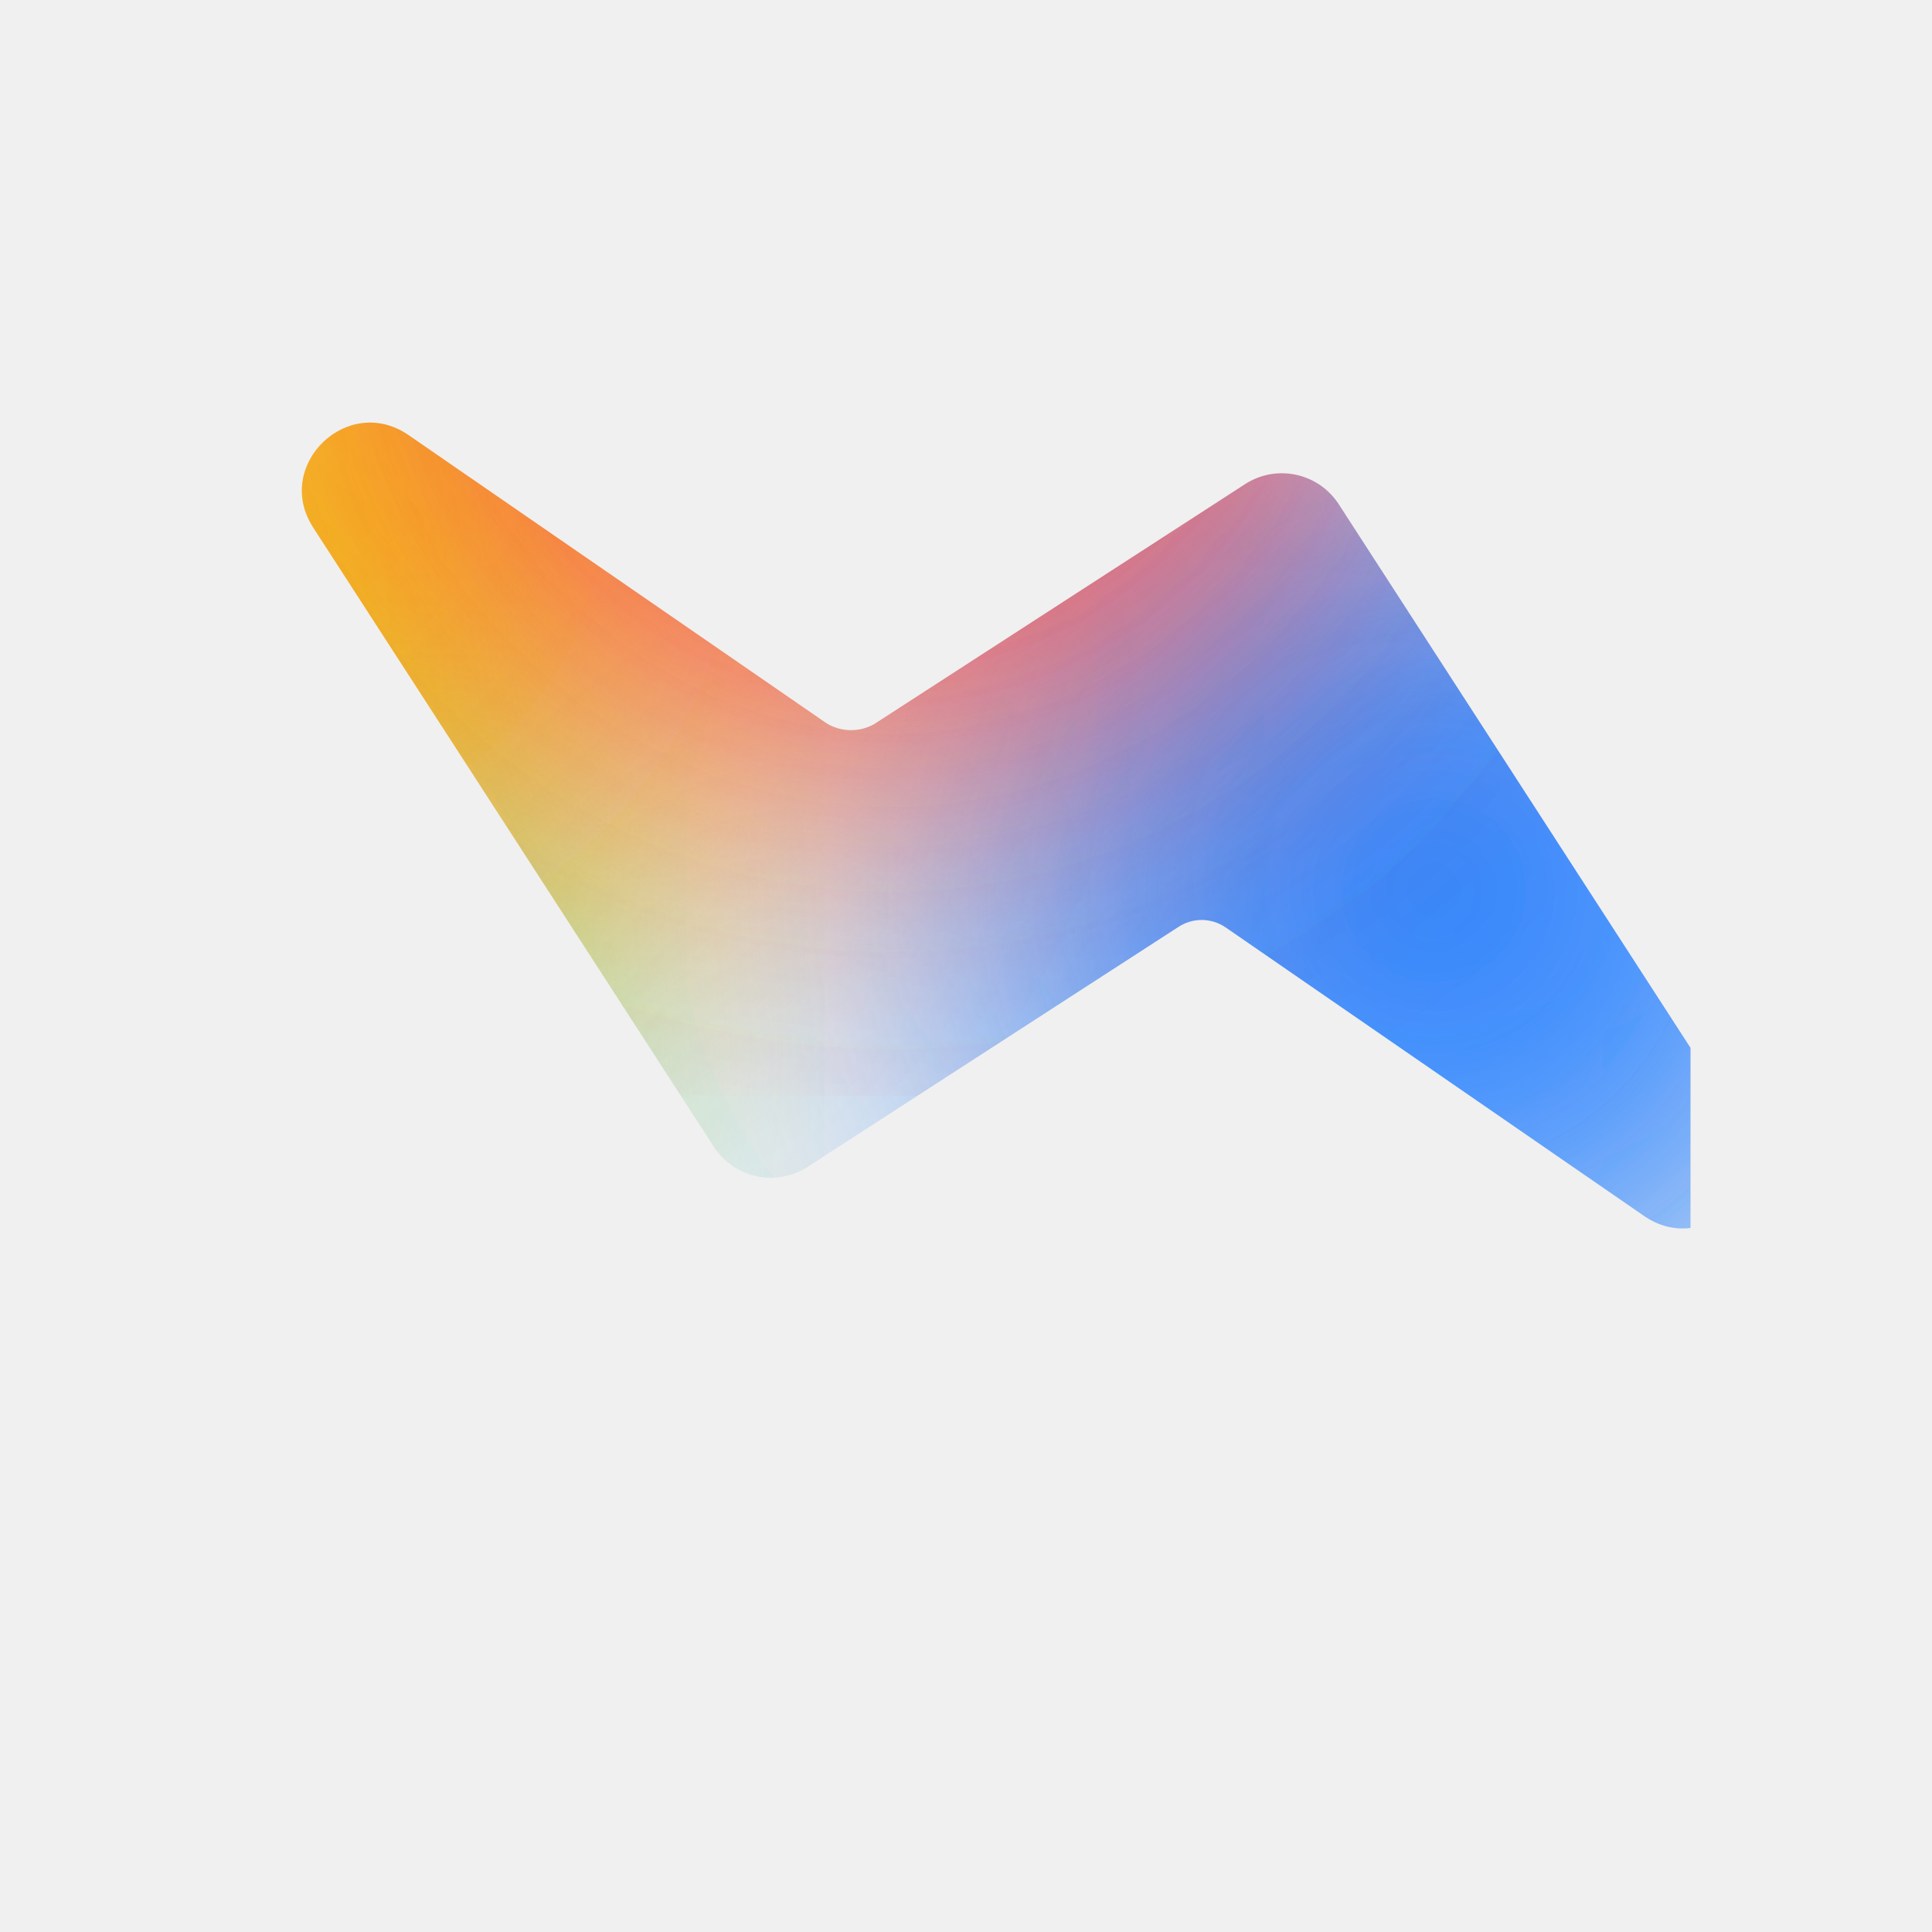
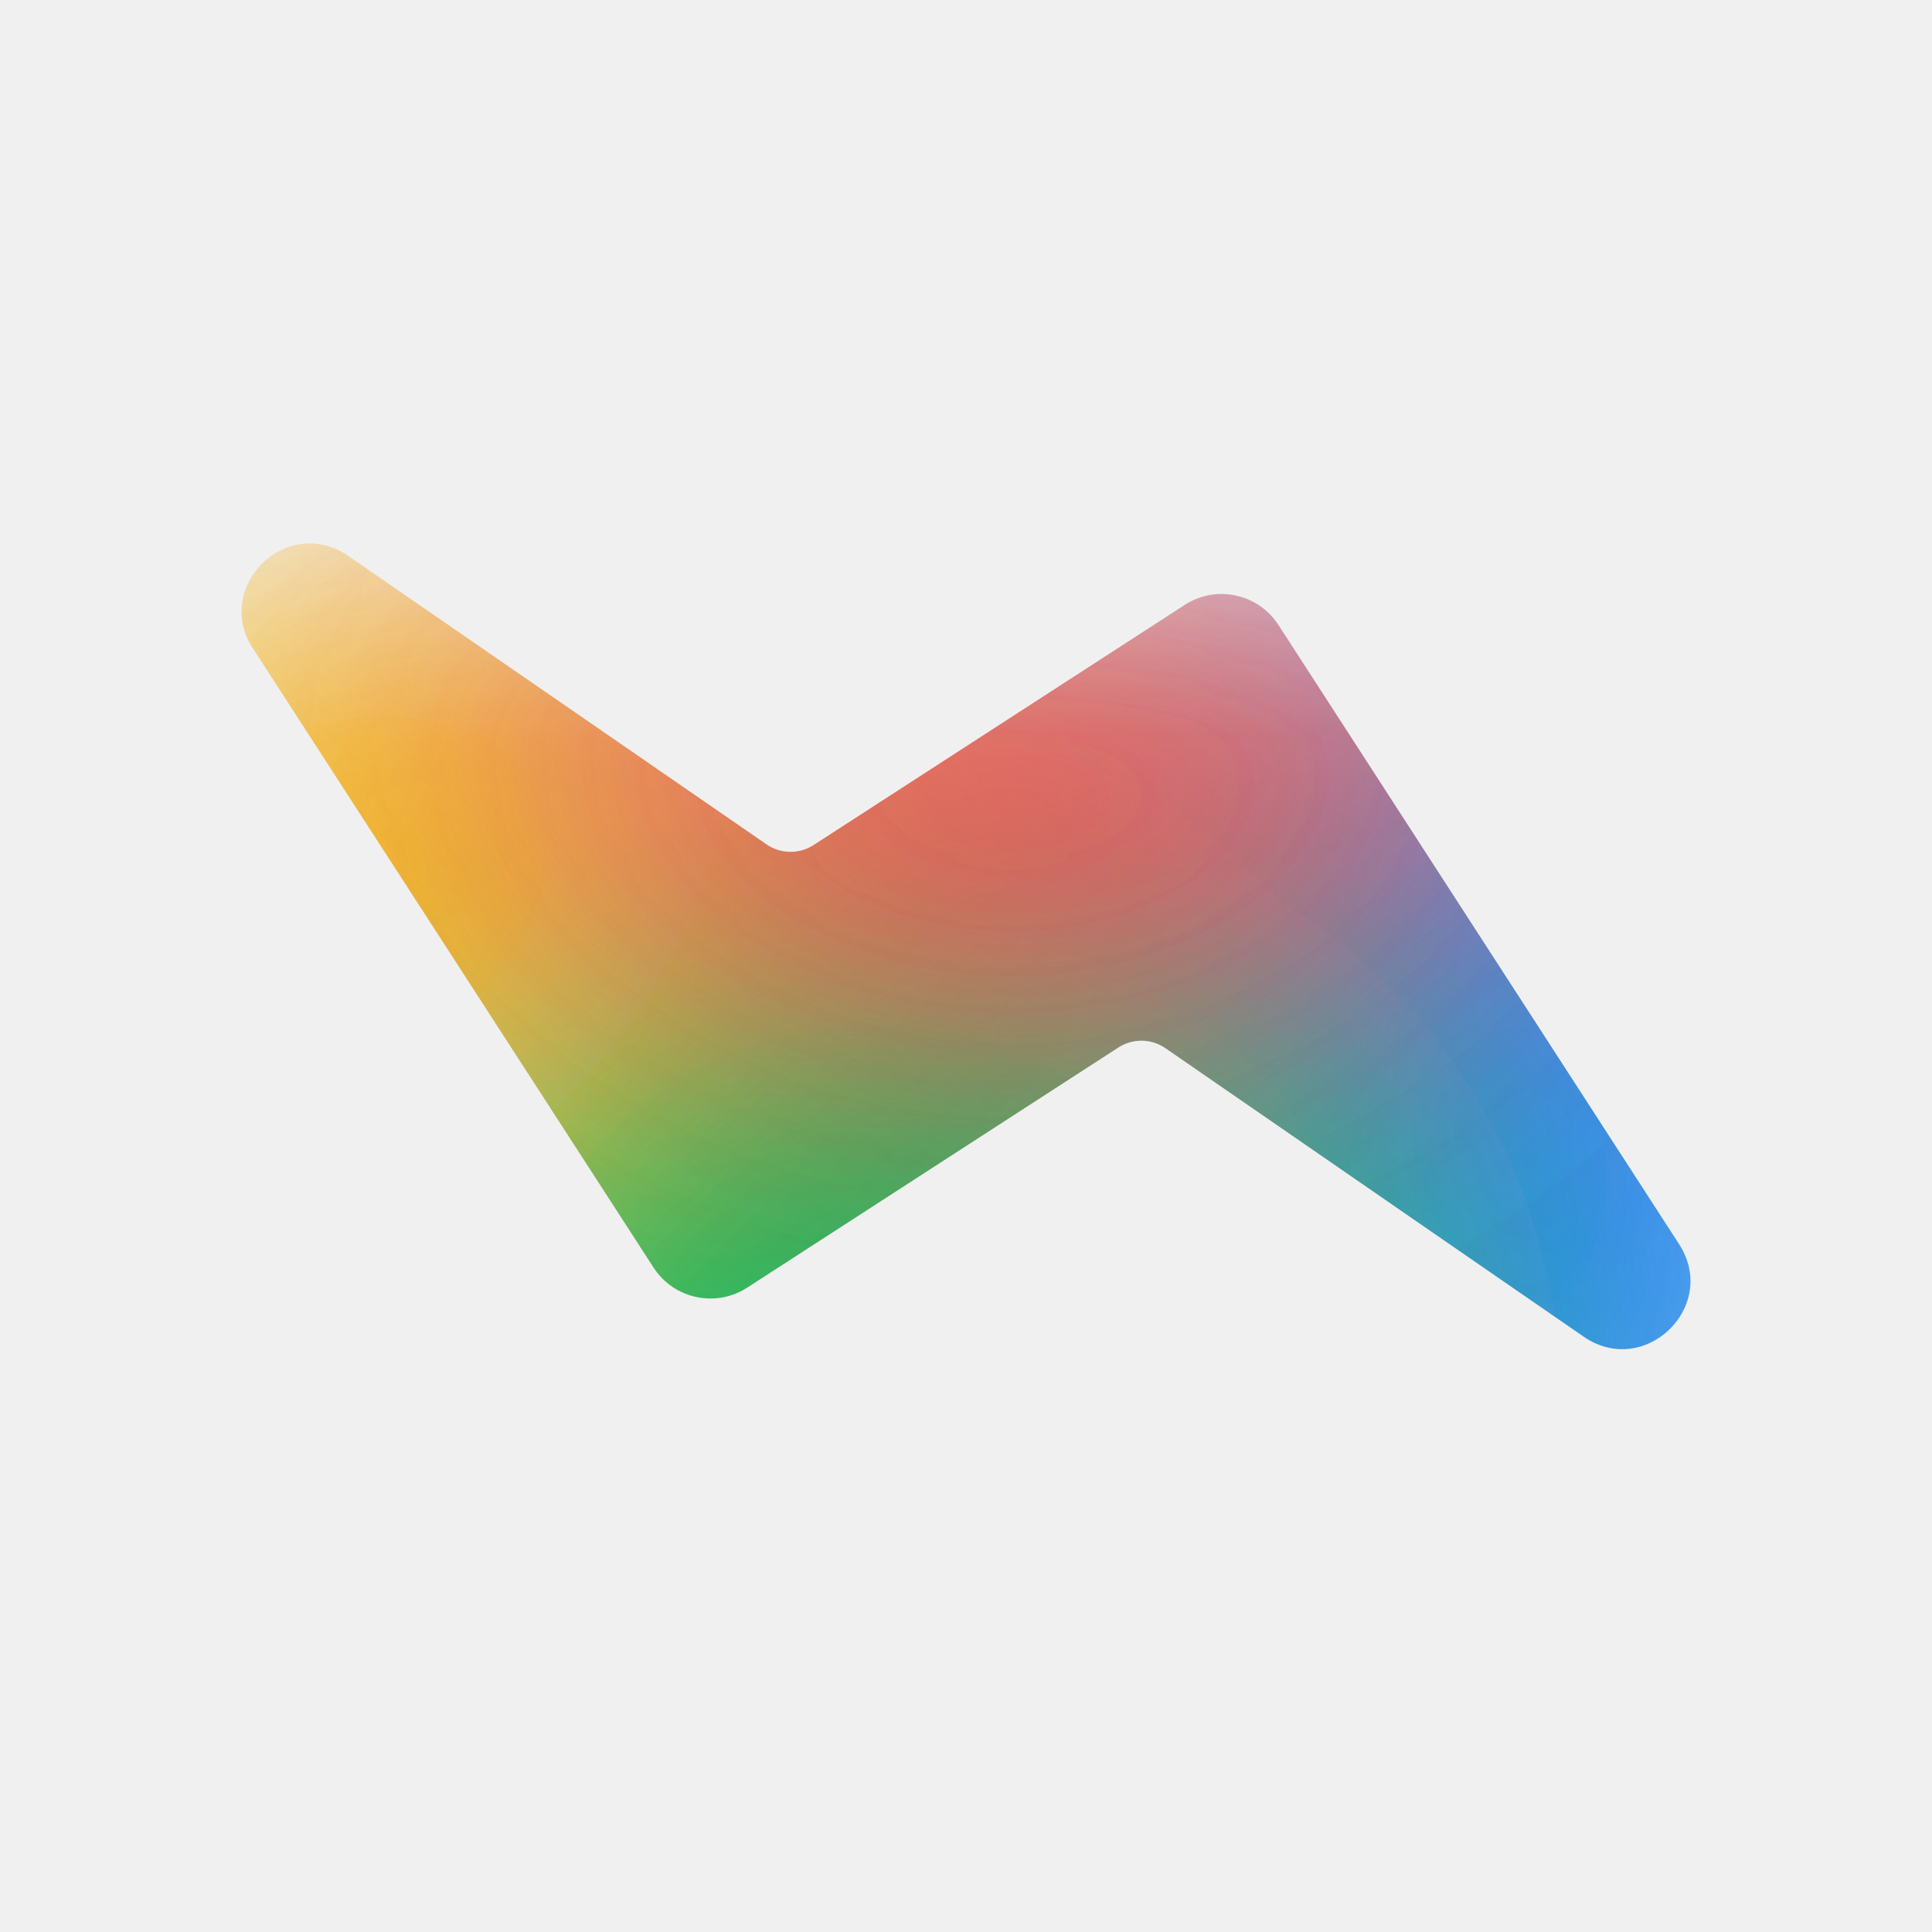
<svg xmlns="http://www.w3.org/2000/svg" width="32" height="32" viewBox="0 0 32 32" fill="none">
-   <mask id="a" maskUnits="userSpaceOnUse" x="4" y="6" width="24" height="20">
-     <path d="M5.188 8.739l6.636 10.256c.337.52 1.031.669 1.552.332l6.147-3.977c.238-.154.546-.149.779.012l6.929 4.778c1.01.697 2.246-.502 1.579-1.533l-6.636-10.255c-.337-.521-1.032-.67-1.552-.333l-6.147 3.977a.785.785 0 01-.779-.012l-6.928-4.777c-1.011-.698-2.247.502-1.58 1.532z" fill="white" />
-   </mask>
-   <g mask="url(#a)">
-     <g filter="url(#b)">
-       <circle cx="23.75" cy="14.75" r="7.75" fill="#3287FE" />
-     </g>
-     <g filter="url(#c)">
-       <circle cy="17.25" r="7.75" fill="#13B962" />
-     </g>
-     <g filter="url(#d)">
-       <circle cx="4.5" cy="8.25" r="7.75" fill="#F6BE11" />
-     </g>
-     <g filter="url(#e)">
-       <circle cx="14.75" cy="4.5" r="7.75" fill="#FA4442" />
+   <g transform="translate(4, 9)">
+     <mask id="a" maskUnits="userSpaceOnUse" x="0" y="0" width="24" height="14">
+       <path d="M0.189 1.739L6.825 11.995C7.162 12.515 7.856 12.664 8.377 12.327L14.524 8.35C14.762 8.196 15.07 8.2 15.303 8.361L22.231 13.14C23.242 13.836 24.478 12.637 23.811 11.607L17.175 1.351C16.838 0.83 16.143 0.682 15.623 1.019L9.475 4.997C9.237 5.151 8.929 5.146 8.695 4.985L1.769 0.208C0.758 -0.49 -0.478 0.71 0.189 1.741V1.739Z" fill="white" />
+     </mask>
+     <g mask="url(#a)">
+       <g filter="url(#b)">
+         <circle cx="23.25" cy="9.75" r="9.75" fill="#3287FE" />
+       </g>
+       <g filter="url(#c)">
+         <circle cx="10.5" cy="14.25" r="9.75" fill="#13B962" />
+       </g>
+       <g filter="url(#d)">
+         <circle cx="-1.5" cy="2.25" r="9.75" fill="#F6BE11" />
+       </g>
+       <g filter="url(#e)">
+         <circle cx="12.75" cy="-1.5" r="9.75" fill="#FA4442" />
+       </g>
    </g>
  </g>
  <defs>
-     <filter id="b" x="9.35" y="0.35" width="28.05" height="28.05" filterUnits="userSpaceOnUse">
-       <feGaussianBlur stdDeviation="3.325" />
+     <filter id="b" x="-3.35" y="0" width="53.2" height="53.2" filterUnits="userSpaceOnUse" colorInterpolationFilters="sRGB">
+       <feGaussianBlur stdDeviation="3.5" />
    </filter>
-     <filter id="c" x="-14.4" y="2.85" width="28.05" height="28.05" filterUnits="userSpaceOnUse">
-       <feGaussianBlur stdDeviation="3.325" />
+     <filter id="c" x="-3.35" y="0" width="53.2" height="53.2" filterUnits="userSpaceOnUse" colorInterpolationFilters="sRGB">
+       <feGaussianBlur stdDeviation="3.5" />
    </filter>
-     <filter id="d" x="-9.9" y="-6.15" width="28.05" height="28.05" filterUnits="userSpaceOnUse">
-       <feGaussianBlur stdDeviation="3.325" />
+     <filter id="d" x="-3.35" y="0" width="53.2" height="53.2" filterUnits="userSpaceOnUse" colorInterpolationFilters="sRGB">
+       <feGaussianBlur stdDeviation="3.5" />
    </filter>
-     <filter id="e" x="0.35" y="-9.9" width="28.05" height="28.05" filterUnits="userSpaceOnUse">
-       <feGaussianBlur stdDeviation="3.325" />
+     <filter id="e" x="-3.35" y="0" width="53.2" height="53.2" filterUnits="userSpaceOnUse" colorInterpolationFilters="sRGB">
+       <feGaussianBlur stdDeviation="3.5" />
    </filter>
  </defs>
</svg>
